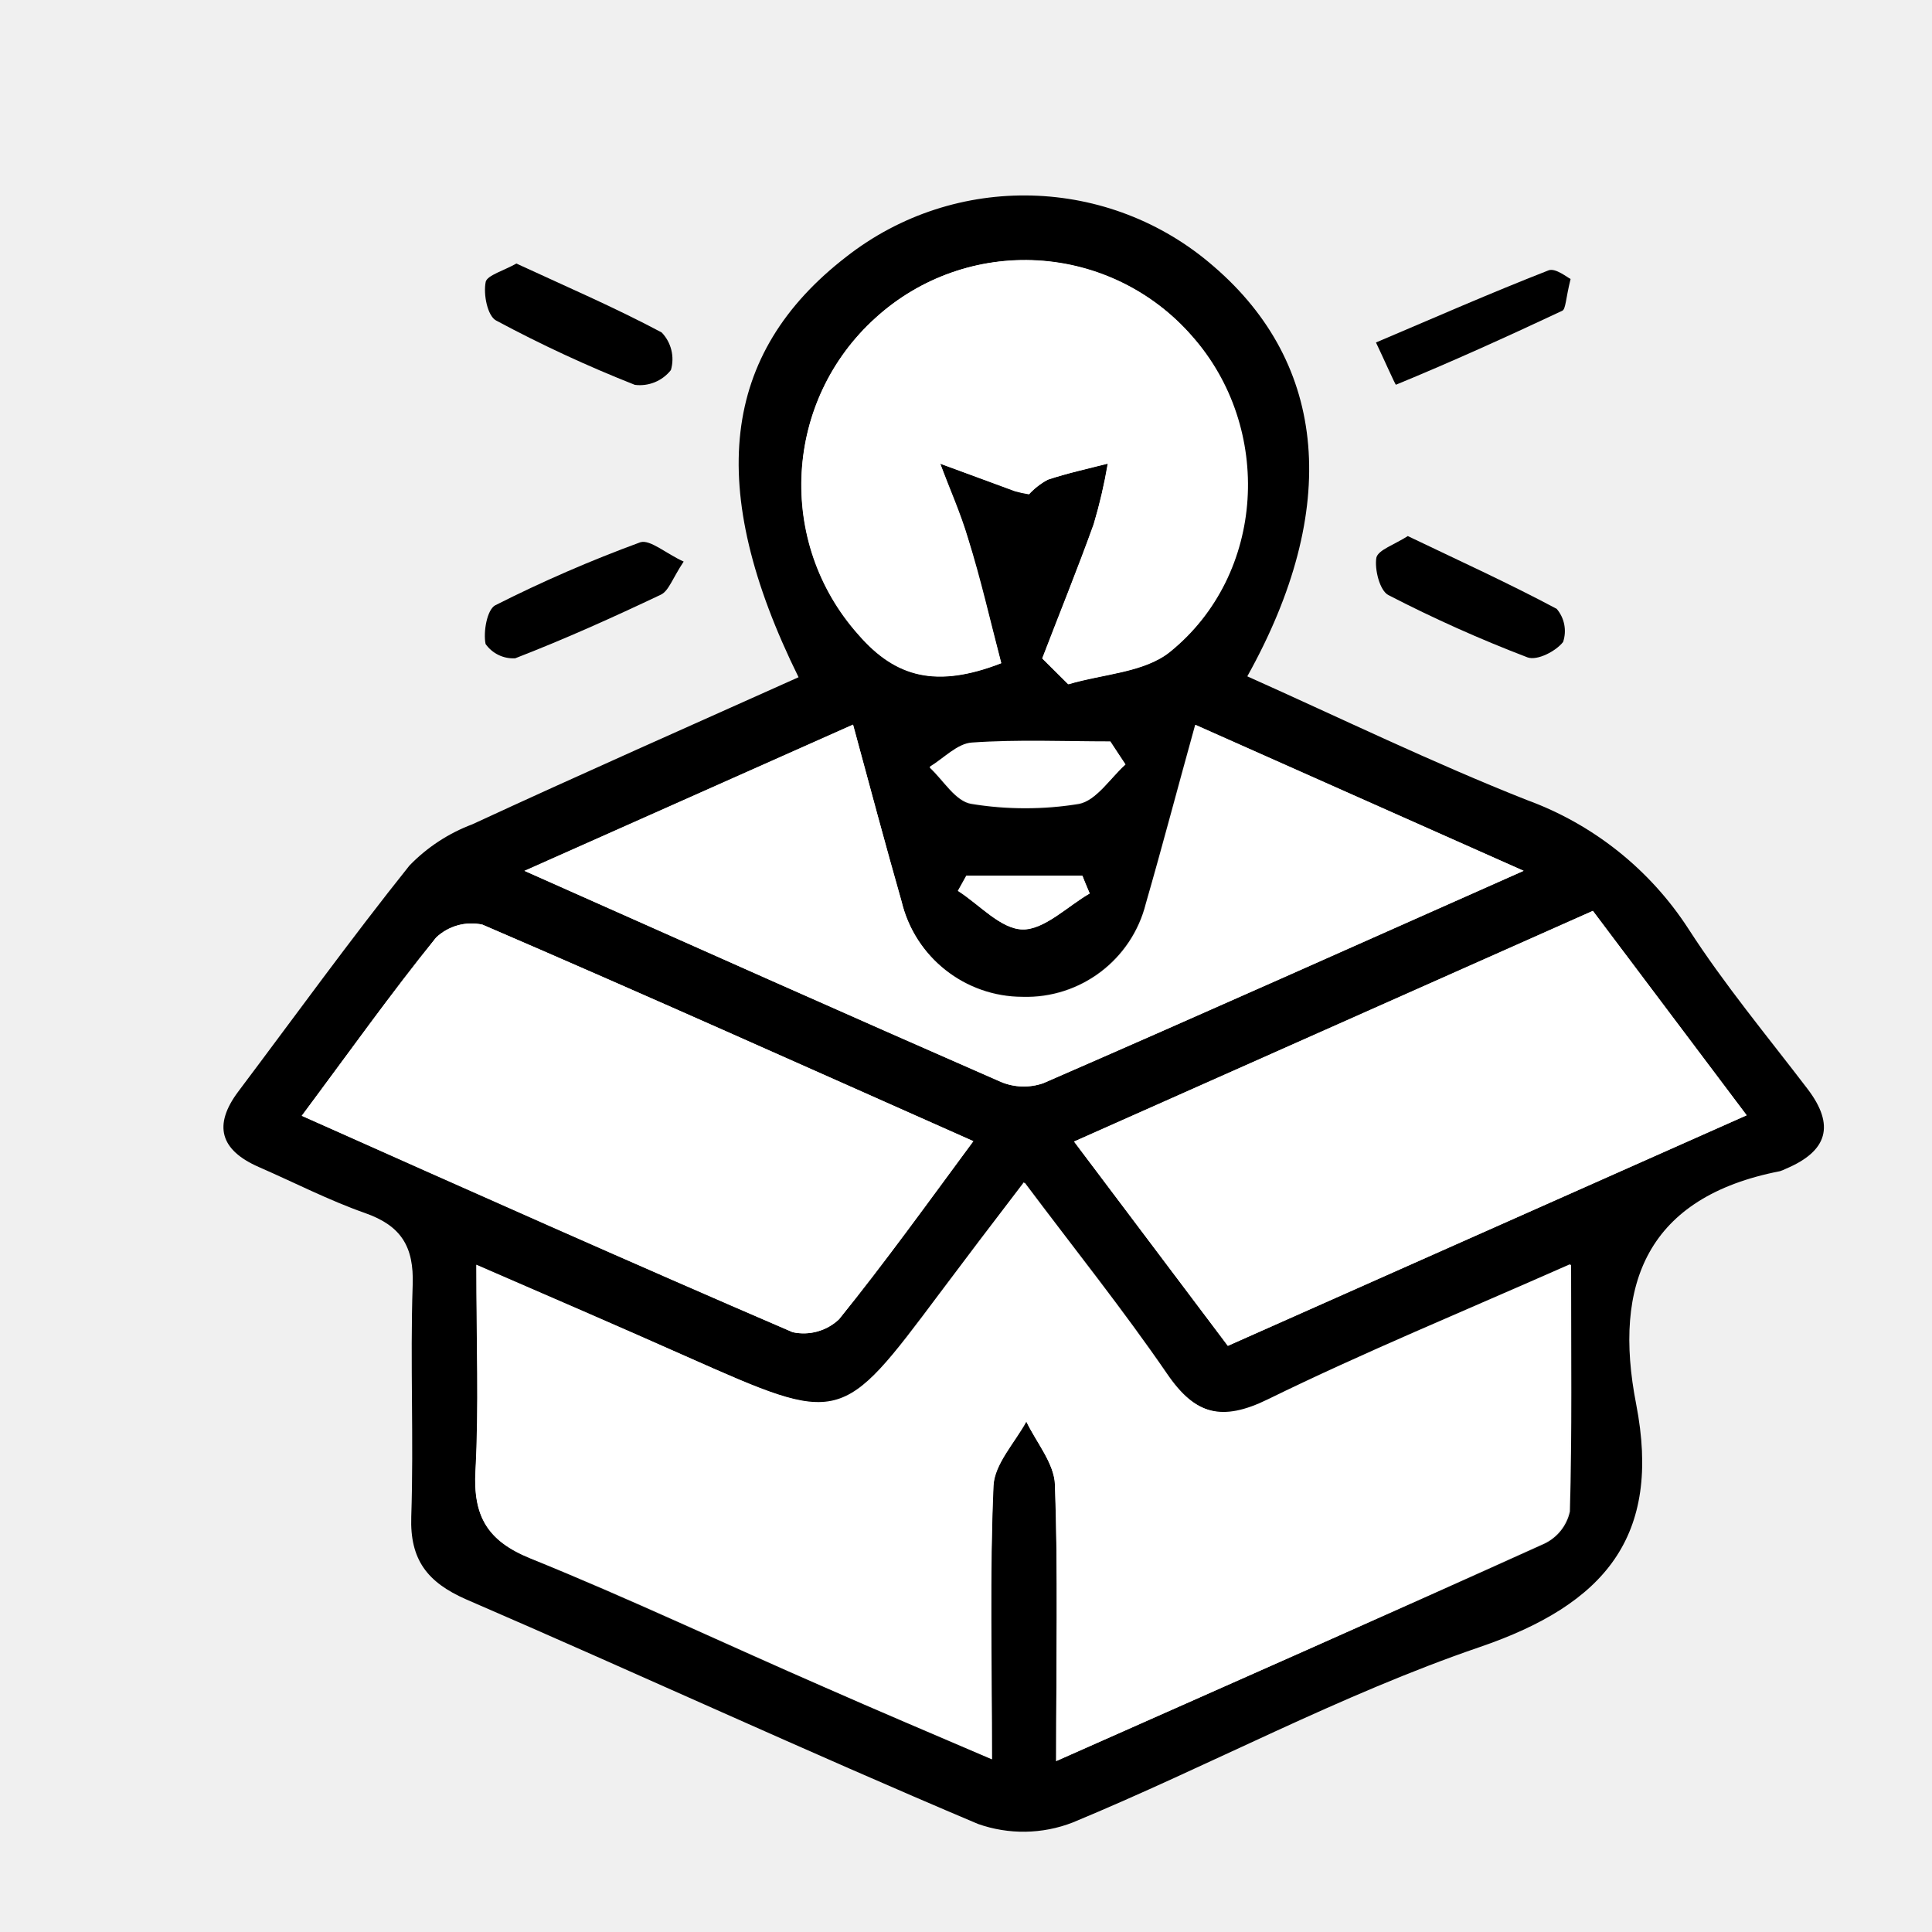
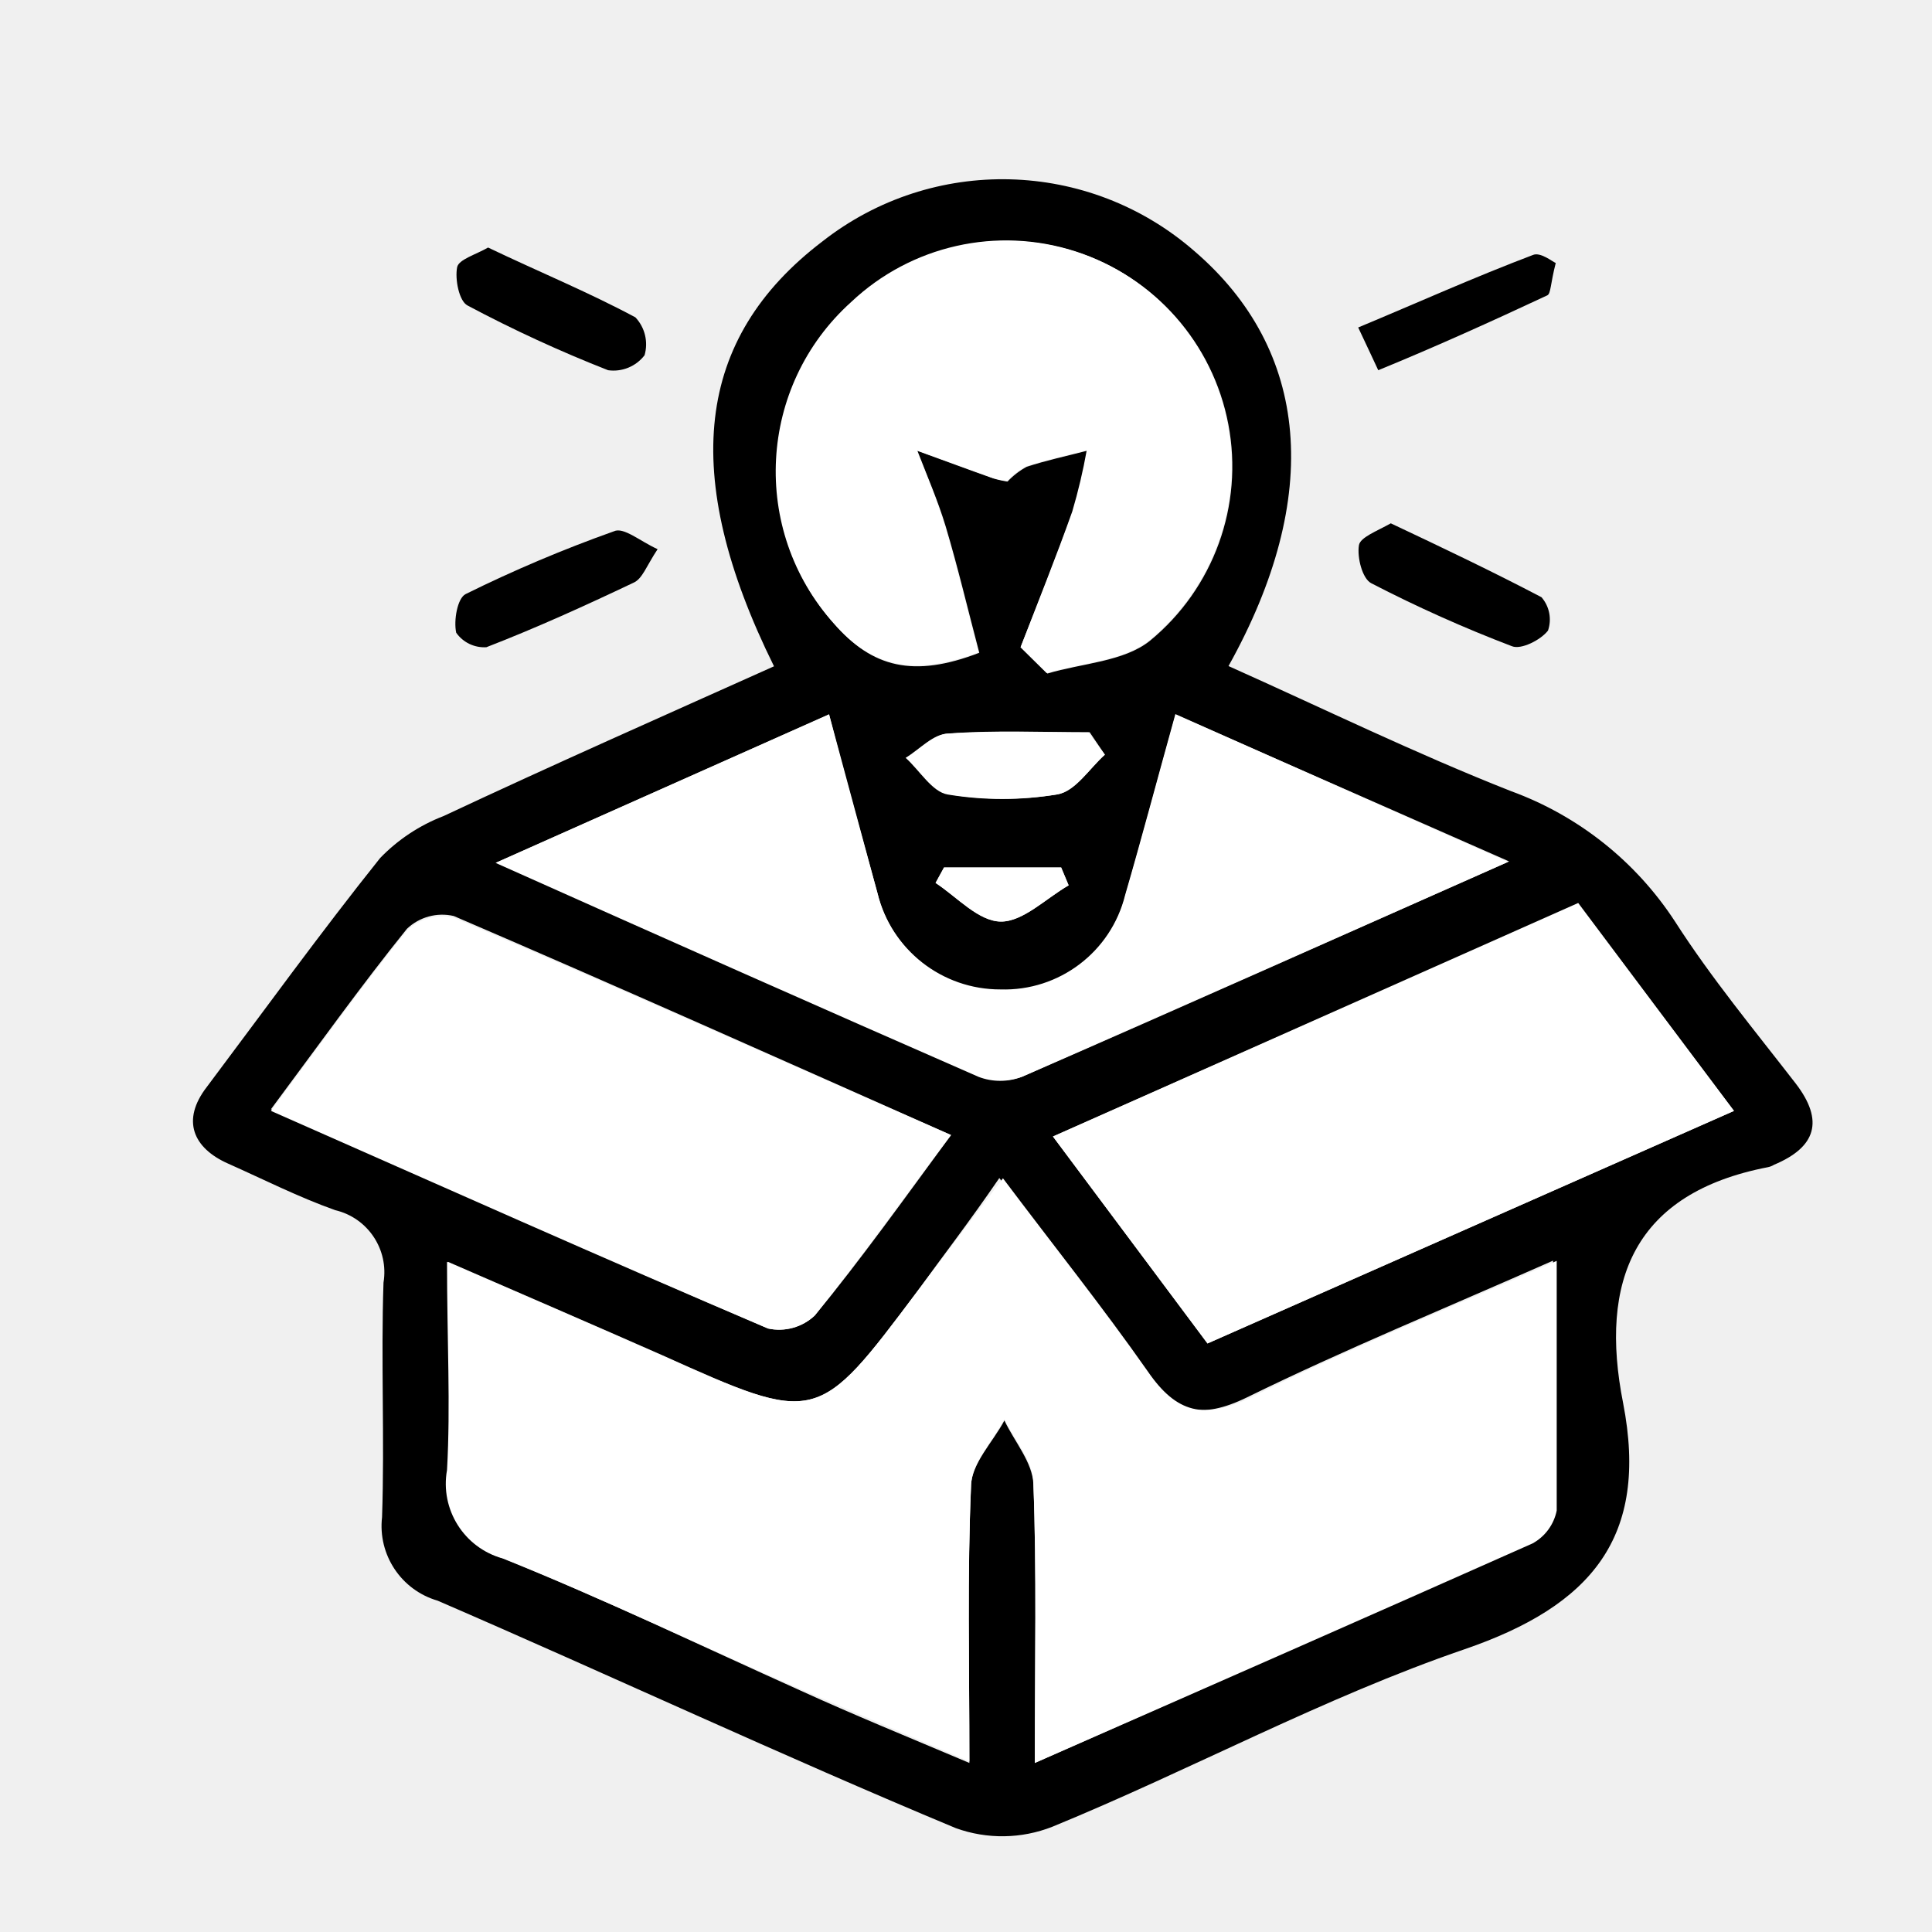
- <svg xmlns="http://www.w3.org/2000/svg" id="Layer_1" data-name="Layer 1" viewBox="0 0 150 150">
+ <svg xmlns="http://www.w3.org/2000/svg" id="Layer_1" data-name="Layer 1" viewBox="0 0 80 80">
  <defs>
    <style>.cls-1{fill:#fff;}</style>
  </defs>
-   <path d="M62,52.58c-7.27-14.73-6-25.14,3.7-32.64a22.41,22.41,0,0,1,28.54.75c8.81,7.58,9.86,18.8,2.6,31.82,7.24,3.24,14.35,6.69,21.67,9.59a25.28,25.28,0,0,1,12.57,10c2.79,4.33,6.11,8.32,9.24,12.42,2.19,2.86,1.56,4.86-1.66,6.22a3,3,0,0,1-.46.19c-10.29,2-13,8.73-11.17,18.08,2,10.3-2.44,15.55-12.15,18.87-10.82,3.7-21,9.23-31.6,13.62a10.57,10.57,0,0,1-7.35.11c-13.33-5.63-26.47-11.7-39.75-17.44-3-1.32-4.36-3.07-4.25-6.4.2-6-.09-12,.11-18,.11-3-.91-4.61-3.7-5.59s-5.49-2.37-8.24-3.57c-3-1.31-3.58-3.24-1.58-5.89,4.4-5.85,8.7-11.8,13.27-17.52A13.32,13.32,0,0,1,36.67,64C45.08,60.11,53.55,56.37,62,52.58Zm20,84.15c13.34-5.92,25.64-11.33,37.89-16.87a3.62,3.62,0,0,0,2-2.51c.17-6.1.09-12.22.09-19.16-8.36,3.7-16,6.85-23.46,10.49-3.57,1.75-5.69,1.21-7.89-2-3.43-5-7.22-9.73-11.06-14.85C77,95.16,75,97.8,73,100.47c-7.65,10.22-7.64,10.21-19.55,4.93C48.21,103.08,43,100.83,37,98.23c0,6,.2,11-.07,16-.19,3.48.89,5.41,4.25,6.77,7.7,3.12,15.23,6.69,22.84,10,4.06,1.79,8.14,3.52,13,5.6,0-7.62-.18-14.43.12-21.22.07-1.71,1.66-3.37,2.55-5,.78,1.63,2.16,3.24,2.23,4.9C82.15,122,82,128.84,82,136.73Zm13.33-32.24,40.28-17.9L123.67,70.72,83.39,88.63ZM75.57,88.6c-13-5.76-25.49-11.38-38.11-16.81a4,4,0,0,0-3.6,1c-3.54,4.38-6.81,9-10.43,13.84,13,5.75,25.49,11.37,38.11,16.8a4,4,0,0,0,3.6-1C68.68,98.05,72,93.46,75.57,88.6ZM66.23,56.26,40.74,67.62c13,5.78,25,11.14,37,16.39A4.61,4.61,0,0,0,81,84.1c12.17-5.3,24.29-10.72,37.28-16.49L92.79,56.28c-1.39,5-2.56,9.47-3.83,13.87a9.57,9.57,0,0,1-9.57,7.24A9.68,9.68,0,0,1,70,70C68.73,65.54,67.55,61.13,66.23,56.26Zm14.69-5.14,2,2c2.66-.8,5.89-.9,7.89-2.52,7.43-6,8-17.39,1.71-24.51A17.21,17.21,0,0,0,68,24.66a17.47,17.47,0,0,0-1.35,24.63c2.9,3.34,6.07,4.15,11.08,2.21-.86-3.29-1.63-6.51-2.58-9.68C74.55,39.85,73.7,38,73,36l5.82,2.12a9.31,9.31,0,0,0,1.09.24,5.55,5.55,0,0,1,1.46-1.13c1.53-.51,3.11-.85,4.66-1.25a41.37,41.37,0,0,1-1.12,4.71C83.65,44.21,82.25,47.65,80.92,51.12Zm6.46,8.23-1.17-1.72c-3.59,0-7.19-.16-10.75.09-1.13.07-2.19,1.22-3.28,1.88,1.08,1,2,2.63,3.25,2.82a25.93,25.93,0,0,0,8.34,0C85.11,62.16,86.19,60.42,87.38,59.35Zm-2.78,10c-.19-.46-.39-.91-.58-1.37h-9l-.66,1.19c1.67,1.06,3.33,2.94,5,3S82.87,70.37,84.6,69.37Z" />
-   <path d="M40.09,20.46c3.87,1.79,7.66,3.42,11.28,5.35a3,3,0,0,1,.72,2.92,3.07,3.07,0,0,1-2.8,1.15,101.91,101.91,0,0,1-10.78-5c-.65-.35-1-2-.8-3C37.83,21.37,39.15,21,40.09,20.46Z" />
-   <path d="M121.94,21.66c-.39,1.57-.37,2.34-.65,2.47-4.26,2-8.56,3.95-12.91,5.74-.06,0-1-2.14-1.55-3.28,4.46-1.89,8.89-3.84,13.4-5.6C120.77,20.78,121.71,21.56,121.94,21.66Z" />
-   <path d="M109.3,41.62c3.92,1.88,7.81,3.65,11.56,5.65a2.66,2.66,0,0,1,.5,2.57c-.56.72-2,1.47-2.76,1.2a105.7,105.7,0,0,1-10.81-4.84c-.67-.35-1.08-2-.93-2.9C107,42.69,108.28,42.28,109.3,41.62Z" />
-   <path d="M53.08,43.6c-.87,1.31-1.16,2.28-1.77,2.57C47.6,47.93,43.85,49.62,40,51.11A2.63,2.63,0,0,1,37.7,50c-.19-.93.11-2.65.74-3a105.28,105.28,0,0,1,11.28-4.9C50.48,41.87,51.74,43,53.08,43.6Z" />
-   <path class="cls-1" d="M82,136.73c0-7.89.15-14.7-.1-21.49-.07-1.66-1.45-3.27-2.23-4.9-.89,1.68-2.48,3.34-2.55,5-.3,6.79-.12,13.6-.12,21.22-4.83-2.08-8.91-3.81-13-5.6-7.61-3.35-15.14-6.92-22.84-10-3.36-1.36-4.44-3.29-4.25-6.77.27-5,.07-9.94.07-16,6,2.6,11.2,4.85,16.41,7.17,11.91,5.28,11.9,5.29,19.55-4.93,2-2.67,4-5.31,6.55-8.64,3.84,5.12,7.63,9.87,11.06,14.85,2.2,3.21,4.32,3.75,7.89,2,7.43-3.64,15.1-6.79,23.46-10.49,0,6.94.08,13.06-.09,19.16a3.62,3.62,0,0,1-2,2.51C107.64,125.4,95.34,130.81,82,136.73Z" />
-   <path class="cls-1" d="M95.33,104.49,83.39,88.63l40.28-17.91,11.94,15.87Z" />
-   <path class="cls-1" d="M75.57,88.6c-3.62,4.86-6.89,9.45-10.43,13.83a4,4,0,0,1-3.6,1c-12.62-5.43-25.15-11-38.11-16.8,3.62-4.87,6.89-9.46,10.43-13.84a4,4,0,0,1,3.6-1C50.08,77.22,62.61,82.84,75.57,88.6Z" />
-   <path class="cls-1" d="M66.23,56.26C67.55,61.13,68.73,65.54,70,70a9.68,9.68,0,0,0,9.44,7.44A9.57,9.57,0,0,0,89,70.15c1.27-4.4,2.44-8.82,3.83-13.87L118.3,67.61C105.31,73.38,93.19,78.8,81,84.1A4.61,4.61,0,0,1,77.71,84c-12-5.25-24-10.61-37-16.39Z" />
-   <path class="cls-1" d="M80.92,51.12c1.33-3.47,2.73-6.91,4-10.41A41.37,41.37,0,0,0,86,36c-1.55.4-3.13.74-4.66,1.25a5.55,5.55,0,0,0-1.46,1.13,9.31,9.31,0,0,1-1.09-.24L73,36c.73,1.93,1.58,3.83,2.16,5.8,1,3.17,1.72,6.39,2.58,9.68-5,1.94-8.18,1.13-11.08-2.21A17.47,17.47,0,0,1,68,24.66,17.21,17.21,0,0,1,92.56,26.1c6.31,7.12,5.72,18.49-1.71,24.51-2,1.62-5.23,1.72-7.89,2.52Z" />
-   <path class="cls-1" d="M87.38,59.35c-1.19,1.07-2.27,2.81-3.61,3a25.93,25.93,0,0,1-8.34,0c-1.2-.19-2.17-1.84-3.25-2.82,1.09-.66,2.15-1.81,3.28-1.88,3.56-.25,7.16-.09,10.75-.09Z" />
-   <path class="cls-1" d="M84.6,69.37c-1.73,1-3.48,2.8-5.2,2.78s-3.34-1.9-5-3L75.05,68h9C84.21,68.46,84.41,68.91,84.6,69.37Z" />
+   <path d="M32.05,27.59C28.12,19.64,28.8,14,34.05,10a12.09,12.09,0,0,1,15.41.4c4.76,4.09,5.33,10.15,1.41,17.18,3.91,1.75,7.74,3.62,11.7,5.18a13.71,13.71,0,0,1,6.79,5.4c1.5,2.34,3.29,4.5,5,6.71,1.18,1.54.84,2.63-.9,3.36a.77.77,0,0,1-.25.1c-5.56,1.07-7,4.72-6,9.77,1.08,5.56-1.32,8.39-6.56,10.19-5.84,2-11.34,5-17.07,7.35a5.66,5.66,0,0,1-4,.06c-7.2-3-14.29-6.32-21.46-9.42a3.22,3.22,0,0,1-2.3-3.46c.11-3.23-.05-6.48.06-9.71a2.64,2.64,0,0,0-2-3c-1.52-.54-3-1.29-4.44-1.93S7.49,46.39,8.57,45c2.38-3.17,4.7-6.38,7.17-9.47a7.29,7.29,0,0,1,2.63-1.74C22.91,31.66,27.48,29.64,32.05,27.59ZM42.85,73c7.2-3.19,13.84-6.11,20.46-9.1a2,2,0,0,0,1-1.36c.09-3.3,0-6.6,0-10.34-4.52,2-8.66,3.69-12.67,5.66-1.93.94-3.07.65-4.26-1.08-1.85-2.69-3.9-5.25-6-8C40.14,50.59,39.05,52,38,53.45,33.84,59,33.84,59,27.41,56.11c-2.81-1.24-5.64-2.46-8.86-3.86,0,3.25.11,5.94,0,8.62a3.21,3.21,0,0,0,2.3,3.66C25,66.21,29,68.14,33.14,70c2.19,1,4.4,1.9,7,3,0-4.11-.09-7.79.07-11.46,0-.92.9-1.82,1.38-2.72.42.88,1.17,1.74,1.2,2.64C42.93,65.1,42.85,68.78,42.85,73ZM50,55.63,71.8,46l-6.45-8.57L43.6,47.06ZM39.38,47c-7-3.11-13.77-6.14-20.59-9.07a2.12,2.12,0,0,0-1.94.53c-1.91,2.37-3.68,4.85-5.63,7.47,7,3.11,13.76,6.15,20.58,9.08a2.15,2.15,0,0,0,1.94-.54C35.65,52.15,37.42,49.67,39.38,47ZM34.33,29.58,20.57,35.71c7,3.13,13.47,6,20,8.86a2.51,2.51,0,0,0,1.79,0c6.57-2.86,13.11-5.79,20.13-8.9L48.68,29.59c-.76,2.73-1.39,5.12-2.08,7.49A5.15,5.15,0,0,1,41.44,41a5.23,5.23,0,0,1-5.1-4C35.68,34.59,35,32.21,34.33,29.58Zm7.93-2.78,1.11,1.09c1.43-.43,3.17-.49,4.25-1.36a9.34,9.34,0,1,0-12.35-14,9.44,9.44,0,0,0-.72,13.3c1.56,1.81,3.28,2.25,6,1.2-.47-1.78-.88-3.52-1.39-5.23-.32-1.06-.77-2.09-1.17-3.13,1.05.38,2.09.77,3.14,1.14a4.13,4.13,0,0,0,.59.13,3.15,3.15,0,0,1,.79-.61c.82-.27,1.68-.45,2.52-.67a23.5,23.5,0,0,1-.61,2.54C43.73,23.07,43,24.93,42.26,26.8Zm3.49,4.45-.63-.93c-1.94,0-3.88-.09-5.81.05-.61,0-1.18.66-1.76,1,.58.53,1.1,1.42,1.75,1.52a13.87,13.87,0,0,0,4.5,0C44.53,32.77,45.11,31.82,45.75,31.25Zm-1.5,5.41-.31-.74H39.09l-.35.64c.9.58,1.79,1.59,2.7,1.6S43.31,37.2,44.25,36.66Z" />
+   <path d="M20.21,10.25c2.09,1,4.14,1.84,6.1,2.89a1.63,1.63,0,0,1,.38,1.57,1.62,1.62,0,0,1-1.51.62,55.55,55.55,0,0,1-5.82-2.68c-.35-.18-.53-1.09-.43-1.59C19,10.74,19.71,10.54,20.21,10.25Z" />
+   <path d="M64.42,10.89c-.22.85-.2,1.27-.35,1.34-2.31,1.08-4.63,2.13-7,3.1,0,0-.54-1.16-.83-1.77,2.4-1,4.8-2.08,7.23-3C63.78,10.42,64.29,10.84,64.42,10.89Z" />
+   <path d="M57.59,21.67c2.12,1,4.22,2,6.24,3.06a1.41,1.41,0,0,1,.27,1.38c-.3.39-1.11.8-1.49.65a56.32,56.32,0,0,1-5.83-2.61c-.37-.19-.59-1.07-.51-1.57C56.32,22.25,57,22,57.59,21.67Z" />
+   <path d="M27.23,22.74c-.47.71-.63,1.23-1,1.39-2,.95-4,1.86-6.09,2.67a1.42,1.42,0,0,1-1.25-.6c-.11-.51.05-1.43.39-1.6A56.69,56.69,0,0,1,25.42,22C25.82,21.81,26.5,22.41,27.23,22.74Z" />
+   <path class="cls-1" d="M42.85,73c0-4.25.08-7.93-.06-11.6,0-.9-.78-1.76-1.2-2.64-.48.9-1.34,1.8-1.38,2.72-.16,3.67-.07,7.35-.07,11.46-2.6-1.12-4.81-2.06-7-3C29,68.14,25,66.21,20.81,64.53a3.21,3.21,0,0,1-2.3-3.66c.15-2.68,0-5.37,0-8.62,3.22,1.4,6.05,2.62,8.86,3.86C33.84,59,33.84,59,38,53.45c1.08-1.44,2.17-2.86,3.53-4.66,2.08,2.77,4.13,5.33,6,8,1.19,1.73,2.33,2,4.26,1.08,4-2,8.15-3.67,12.67-5.66,0,3.74,0,7,0,10.34a2,2,0,0,1-1,1.36C56.69,66.92,50.05,69.84,42.85,73Z" />
+   <path class="cls-1" d="M50,55.63,43.6,47.06l21.75-9.67L71.8,46Z" />
+   <path class="cls-1" d="M39.38,47c-2,2.63-3.73,5.11-5.64,7.47a2.15,2.15,0,0,1-1.94.54C25,52.12,18.21,49.08,11.22,46c1.95-2.62,3.72-5.1,5.63-7.47A2.12,2.12,0,0,1,18.79,38C25.61,40.9,32.38,43.93,39.38,47Z" />
+   <path class="cls-1" d="M34.33,29.58c.71,2.63,1.35,5,2,7.39a5.23,5.23,0,0,0,5.1,4,5.15,5.15,0,0,0,5.16-3.91c.69-2.37,1.32-4.76,2.08-7.49l13.77,6.12c-7,3.11-13.56,6-20.13,8.9a2.51,2.51,0,0,1-1.79,0c-6.49-2.84-13-5.73-20-8.86Z" />
+   <path class="cls-1" d="M42.26,26.8c.72-1.87,1.47-3.73,2.14-5.62A23.5,23.5,0,0,0,45,18.64c-.84.22-1.7.4-2.52.67a3.15,3.15,0,0,0-.79.61,4.13,4.13,0,0,1-.59-.13c-1-.37-2.09-.76-3.14-1.14.4,1,.85,2.07,1.17,3.13.51,1.71.92,3.45,1.39,5.23-2.7,1-4.42.61-6-1.2a9.44,9.44,0,0,1,.72-13.3,9.34,9.34,0,1,1,12.35,14c-1.08.87-2.82.93-4.25,1.36Z" />
+   <path class="cls-1" d="M45.75,31.25c-.64.57-1.22,1.52-2,1.65a13.87,13.87,0,0,1-4.5,0c-.65-.1-1.17-1-1.75-1.52.58-.35,1.15-1,1.76-1,1.93-.14,3.87-.05,5.81-.05Z" />
+   <path class="cls-1" d="M44.25,36.66c-.94.54-1.88,1.51-2.81,1.5s-1.8-1-2.7-1.6l.35-.64h4.85Z" />
</svg>
